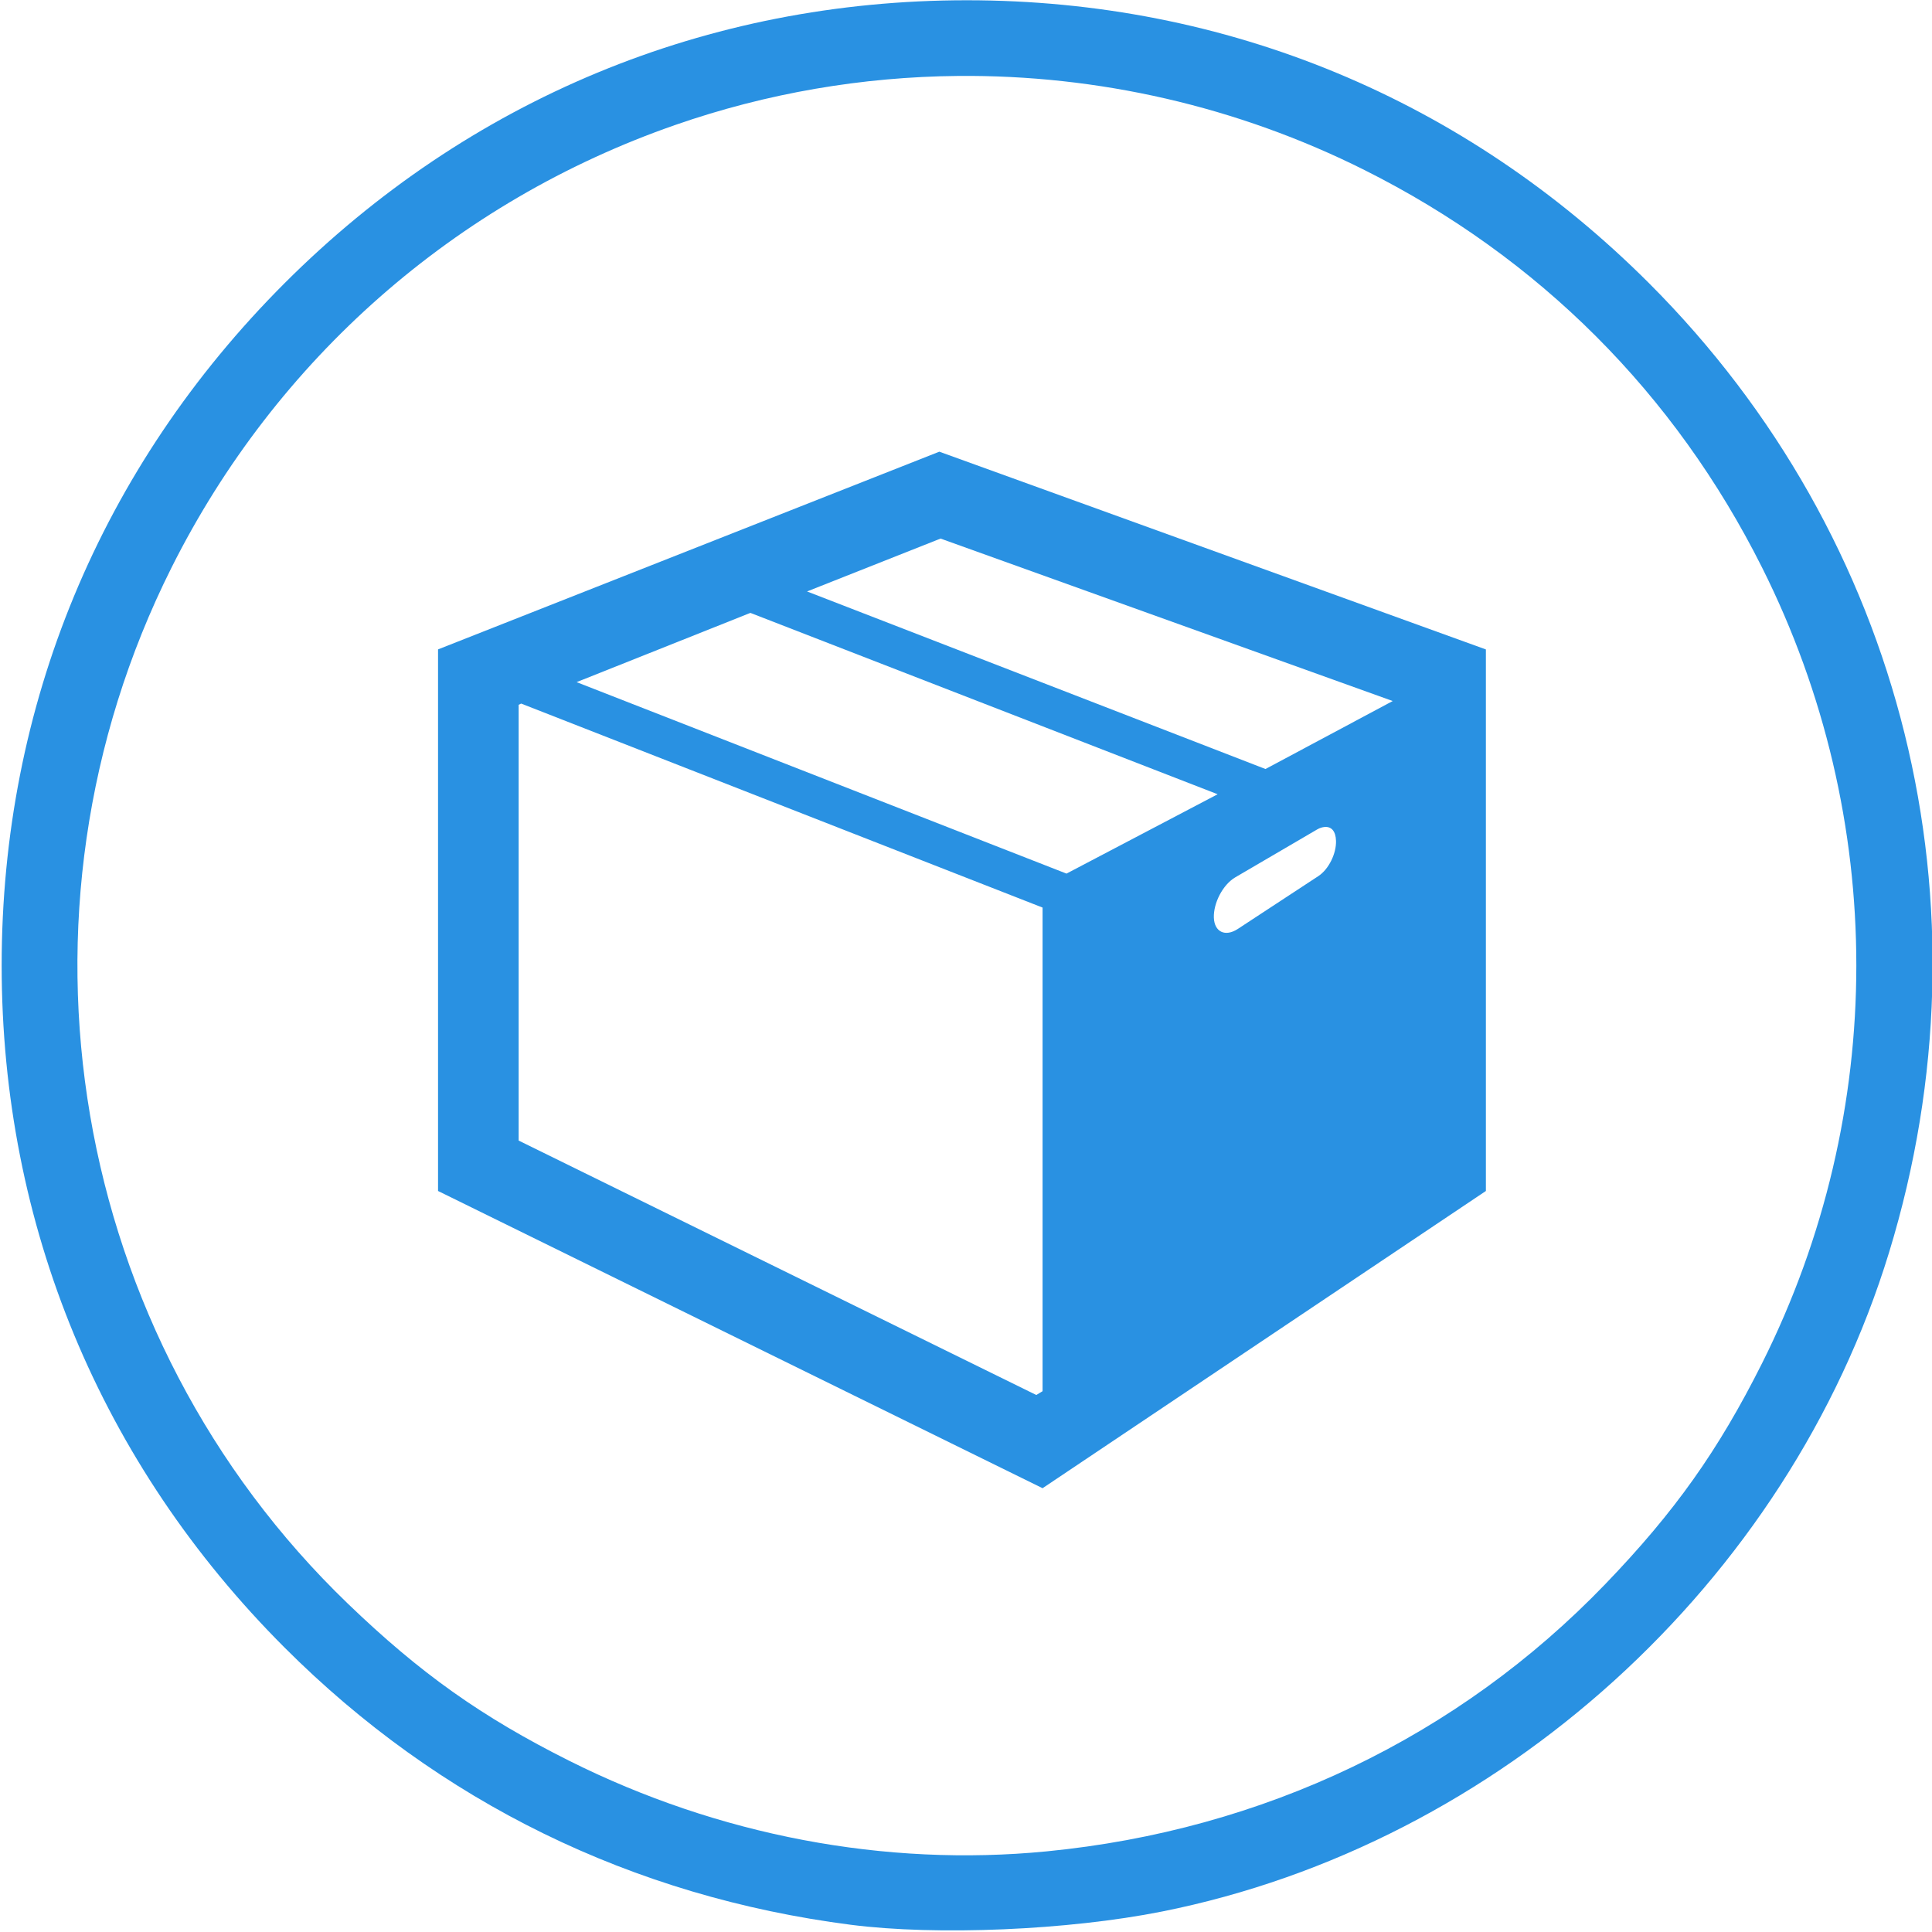
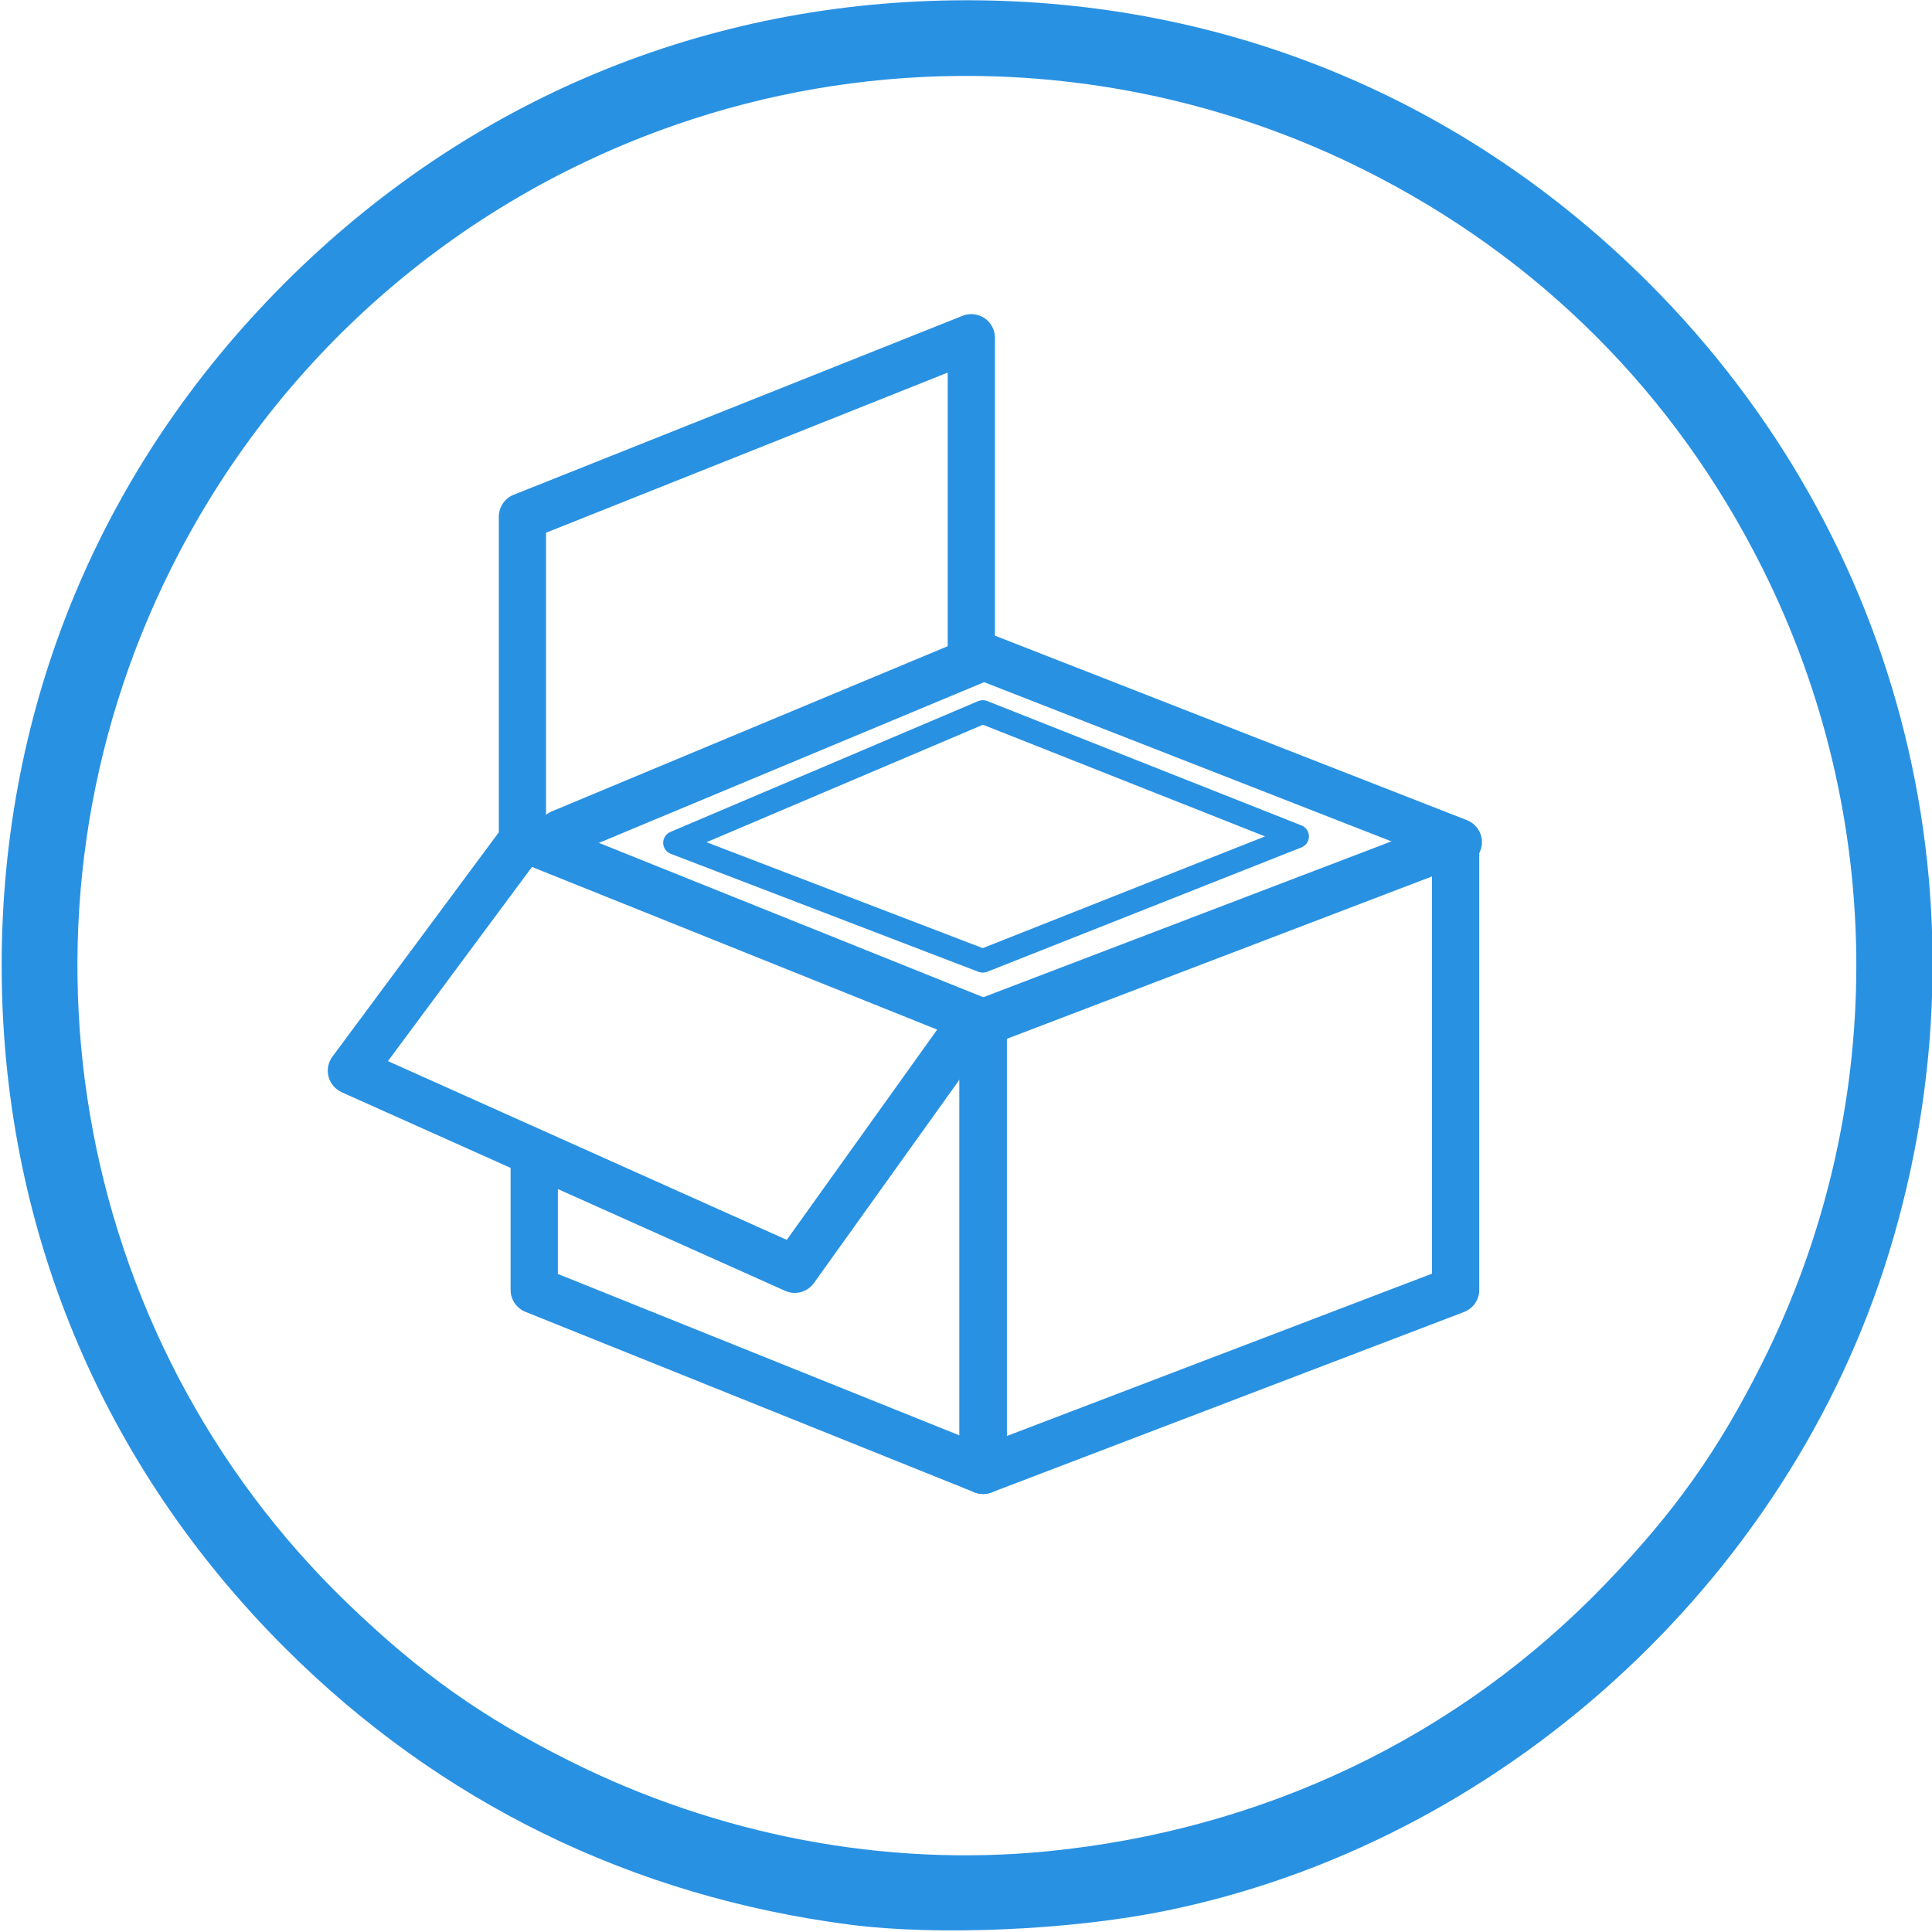
<svg xmlns="http://www.w3.org/2000/svg" id="svg2" viewBox="0 0 313.679 313.679" height="313.679" width="313.679" y="0px" x="0px" preserveAspectRatio="none" version="1.1">
  <defs id="defs4" />
  <rect style="clip-rule:evenodd;display:none;fill:#e7e7e7;fill-rule:evenodd" id="rect3-4" height="263.333" width="334.407" display="none" y="220.363" x="-233.474" />
  <g transform="matrix(0.6500126,0,0,0.6718737,61.03905,13.82599)" display="none" id="g8-0" style="display:none">
    <path display="inline" d="m 61.093,319.89 c 6.023,0 11.763,-0.157 17.219,-0.464 0.476,-0.026 0.932,-0.063 1.402,-0.092 0.005,-0.002 0.008,-0.002 0.012,-0.002 13.872,-0.855 25.876,-2.708 35.902,-5.57 0.002,-0.002 0.004,-0.002 0.006,-0.002 1.823,-0.521 3.588,-1.07 5.282,-1.656 1.894,-0.657 2.896,-2.725 2.241,-4.618 -0.656,-1.895 -2.722,-2.899 -4.618,-2.24 -12.734,4.412 -29.535,6.842 -50.125,7.298 -0.002,0 -0.004,0 -0.005,0 -10.477,0.232 -21.93,-0.044 -34.352,-0.843 0,0 0,0 -0.001,0 -0.635,-0.038 -1.259,-0.075 -1.9,-0.118 -1.995,-0.128 -3.731,1.374 -3.869,3.375 -0.136,1.999 1.376,3.73 3.375,3.866 2.537,0.173 5.03,0.321 7.49,0.453 0.392,0.021 0.77,0.034 1.158,0.054 l 0,0 c 7.256,0.366 14.194,0.559 20.783,0.559 z" id="path10-1" style="display:inline;fill:#394d54" />
  </g>
  <rect style="clip-rule:evenodd;display:none;fill:#e7e7e7;fill-rule:evenodd" id="rect3" height="263.333" width="334.407" display="none" y="220.363" x="-233.474" />
  <g transform="matrix(0.6500125,0,0,0.6718737,61.03905,13.82599)" display="none" id="g8" style="display:none">
    <path display="inline" d="m 61.093,319.89 c 6.023,0 11.763,-0.157 17.219,-0.464 0.476,-0.026 0.932,-0.063 1.402,-0.092 0.005,-0.002 0.008,-0.002 0.012,-0.002 13.872,-0.855 25.876,-2.708 35.902,-5.57 0.002,-0.002 0.004,-0.002 0.006,-0.002 1.823,-0.521 3.588,-1.07 5.282,-1.656 1.894,-0.657 2.896,-2.725 2.241,-4.618 -0.656,-1.895 -2.722,-2.899 -4.618,-2.24 -12.734,4.412 -29.535,6.842 -50.125,7.298 -0.002,0 -0.004,0 -0.005,0 -10.477,0.232 -21.93,-0.044 -34.352,-0.843 0,0 0,0 -0.001,0 -0.635,-0.038 -1.259,-0.075 -1.9,-0.118 -1.995,-0.128 -3.731,1.374 -3.869,3.375 -0.136,1.999 1.376,3.73 3.375,3.866 2.537,0.173 5.03,0.321 7.49,0.453 0.392,0.021 0.77,0.034 1.158,0.054 l 0,0 c 7.256,0.366 14.194,0.559 20.783,0.559 z" id="path10" style="display:inline;fill:#394d54" />
  </g>
  <rect x="232.313" y="188.962" display="none" width="211.723" height="166.724" id="rect3-4-9" style="clip-rule:evenodd;display:none;fill:#e7e7e7;fill-rule:evenodd" />
  <g style="display:none" id="g8-0-9" display="none" transform="matrix(0.4115422,0,0,0.4253831,418.7779,58.19722)">
    <path style="display:inline;fill:#394d54" id="path10-1-0" d="m 61.093,319.89 c 6.023,0 11.763,-0.157 17.219,-0.464 0.476,-0.026 0.932,-0.063 1.402,-0.092 0.005,-0.002 0.008,-0.002 0.012,-0.002 13.872,-0.855 25.876,-2.708 35.902,-5.57 0.002,-0.002 0.004,-0.002 0.006,-0.002 1.823,-0.521 3.588,-1.07 5.282,-1.656 1.894,-0.657 2.896,-2.725 2.241,-4.618 -0.656,-1.895 -2.722,-2.899 -4.618,-2.24 -12.734,4.412 -29.535,6.842 -50.125,7.298 -0.002,0 -0.004,0 -0.005,0 -10.477,0.232 -21.93,-0.044 -34.352,-0.843 0,0 0,0 -0.001,0 -0.635,-0.038 -1.259,-0.075 -1.9,-0.118 -1.995,-0.128 -3.731,1.374 -3.869,3.375 -0.136,1.999 1.376,3.73 3.375,3.866 2.537,0.173 5.03,0.321 7.49,0.453 0.392,0.021 0.77,0.034 1.158,0.054 l 0,0 c 7.256,0.366 14.194,0.559 20.783,0.559 z" display="inline" />
  </g>
  <rect x="232.313" y="188.962" display="none" width="211.723" height="166.724" id="rect3-7" style="clip-rule:evenodd;display:none;fill:#e7e7e7;fill-rule:evenodd" />
  <g style="display:none" id="g8-8" display="none" transform="matrix(0.4115422,0,0,0.4253831,418.7779,58.19722)">
    <path style="display:inline;fill:#394d54" id="path10-4" d="m 61.093,319.89 c 6.023,0 11.763,-0.157 17.219,-0.464 0.476,-0.026 0.932,-0.063 1.402,-0.092 0.005,-0.002 0.008,-0.002 0.012,-0.002 13.872,-0.855 25.876,-2.708 35.902,-5.57 0.002,-0.002 0.004,-0.002 0.006,-0.002 1.823,-0.521 3.588,-1.07 5.282,-1.656 1.894,-0.657 2.896,-2.725 2.241,-4.618 -0.656,-1.895 -2.722,-2.899 -4.618,-2.24 -12.734,4.412 -29.535,6.842 -50.125,7.298 -0.002,0 -0.004,0 -0.005,0 -10.477,0.232 -21.93,-0.044 -34.352,-0.843 0,0 0,0 -0.001,0 -0.635,-0.038 -1.259,-0.075 -1.9,-0.118 -1.995,-0.128 -3.731,1.374 -3.869,3.375 -0.136,1.999 1.376,3.73 3.375,3.866 2.537,0.173 5.03,0.321 7.49,0.453 0.392,0.021 0.77,0.034 1.158,0.054 l 0,0 c 7.256,0.366 14.194,0.559 20.783,0.559 z" display="inline" />
  </g>
  <path id="path4212" d="M 156.97,0.041 C 114.812,0.041 76.083,16.103 46.208,45.977 16.334,75.852 0.27,114.583 0.27,156.741 c 0,42.158 16.064,80.887 45.938,110.762 25.086,25.086 56.44,40.436 91.924,45.003 13.933,1.793 35.294,0.885 50.521,-2.149 C 243.468,299.435 290.302,256.976 306.715,203.323 323.935,147.031 309.165,87.408 267.734,45.977 237.859,16.103 199.128,0.041 156.97,0.041 Z M 155.544,12.33 c 22.678,-0.206 45.339,4.929 65.994,15.278 28.308,14.182 50.384,36.258 64.566,64.566 20.386,40.691 20.386,88.442 0,129.133 -7.114,14.199 -14.2,24.182 -25.486,35.905 -23.885,24.811 -55.509,39.939 -90.679,43.375 -26.234,2.563 -53.305,-2.576 -77.534,-14.714 C 78.205,278.759 68.221,271.674 56.497,260.388 11.272,216.851 -0.375,148.487 27.839,92.173 44.797,58.323 73.93,32.716 109.609,20.297 c 14.895,-5.184 30.419,-7.826 45.935,-7.967 z" style="fill:#2991e2;fill-opacity:1" />
-   <g transform="matrix(6.543407,0,0,6.543407,71.12019,72.10466)" id="g4225" style="fill:#2991e2;fill-opacity:1">
-     <path style="fill:#2991e2;fill-opacity:1" d="M 12.438,0.188 0,5.094 l 0,13.438 15,7.375 11,-7.375 0,-13.375 0,-0.062 L 12.438,0.188 Z M 12.469,2.344 23.688,6.375 20.531,8.062 9.156,3.656 12.469,2.344 Z M 7.75,4.188 l 11.594,4.5 -3.75,1.969 L 3.438,5.906 7.75,4.188 Z M 2.062,6.438 15,11.5 15,23.5 14.844,23.594 2,17.281 2,6.469 2.062,6.438 Z M 22,9.5 c 0.171,-0.013 0.274,0.107 0.281,0.344 0.01,0.312 -0.178,0.704 -0.438,0.875 l -2,1.312 C 19.531,12.234 19.263,12.104 19.25,11.75 c -0.012,-0.355 0.216,-0.814 0.531,-1 L 21.812,9.562 C 21.878,9.523 21.943,9.505 22,9.5 Z" id="path4217" />
+   <g id="g4149" transform="matrix(4.78802,0,0,4.78802,-495.3093,-153.3972)" style="fill:#2991e2;fill-opacity:1">
+     <g id="g4163" style="fill:#2991e2;fill-opacity:1" />
+     <g id="g4201" transform="matrix(0.801121,0,0,0.801121,96.72868,19.94286)">
+       <g style="fill:#2991e2;fill-opacity:1" id="g4151">
+         <path style="fill:#2991e2;fill-opacity:1" d="m 50,78.334 c -0.126,0 -0.252,-0.023 -0.373,-0.072 l -19,-7.638 C 30.248,70.472 30,70.104 30,69.696 L 30,64 c 0,-0.553 0.448,0 1,0 0.552,0 1,0.447 1,1 l 0,4.021 17,6.834 0,-16.797 -17.989,-7.222 c -0.513,-0.206 -0.761,-0.788 -0.556,-1.301 0.205,-0.513 0.787,-0.761 1.301,-0.556 l 18.616,7.475 C 50.751,57.606 51,57.974 51,58.382 l 0,18.952 c 0,0.332 -0.165,0.643 -0.44,0.828 -0.168,0.114 -0.363,0.172 -0.56,0.172 z" id="path4153" />
+       </g>
+       <g style="fill:#2991e2;fill-opacity:1" id="g4155">
+         <path style="fill:#2991e2;fill-opacity:1" d="m 50,78.334 c -0.2,0 -0.398,-0.06 -0.567,-0.177 C 49.162,77.971 49,77.663 49,77.334 l 0,-18.952 c 0,-0.415 0.256,-0.786 0.643,-0.935 l 20,-7.638 c 0.307,-0.119 0.651,-0.076 0.924,0.11 0.271,0.187 0.433,0.495 0.433,0.824 l 0,18.953 c 0,0.415 -0.256,0.786 -0.644,0.935 l -20,7.638 C 50.241,78.313 50.121,78.334 50,78.334 Z M 51,59.07 51,75.882 69,69.008 69,52.195 51,59.07 Z" id="path4157" />
+       </g>
+       <g style="fill:#2991e2;fill-opacity:1" id="g4159">
+         <path style="fill:#2991e2;fill-opacity:1" d="m 70.112,51.743 c -0.121,0 -0.244,-0.021 -0.364,-0.068 L 50.043,43.972 32.51,51.287 C 32,51.5 31.416,51.259 31.203,50.75 30.99,50.24 31.231,49.654 31.741,49.442 l 17.906,-7.471 c 0.241,-0.1 0.508,-0.103 0.75,-0.008 l 20.081,7.85 c 0.515,0.201 0.769,0.781 0.567,1.295 -0.155,0.394 -0.533,0.635 -0.933,0.635 z" id="path4161" />
+       </g>
+       <path id="path4165" d="M 49.123,28.467 30.131,36.039 C 29.751,36.189 29.5,36.56 29.5,36.969 l 0,13.359 -7.041,9.492 c -0.182,0.244 -0.242,0.556 -0.166,0.848 0.076,0.295 0.284,0.537 0.559,0.66 l 0,0.002 18.764,8.404 c 0.134,0.061 0.275,0.09 0.412,0.09 0.314,0 0.622,-0.152 0.812,-0.42 L 50.564,58.609 48.938,57.445 41.689,67.578 24.807,60.012 31.303,51.256 C 31.431,51.084 31.5,50.874 31.5,50.658 l 0,-13.012 17,-6.777 0,12.631 2,0 0,-14.107 c 0,-0.331 -0.164,-0.642 -0.438,-0.828 l -0.002,0 -0.002,-0.002 c -0.272,-0.181 -0.621,-0.226 -0.936,-0.096 z m 0.379,0.926 0.002,0 c 6.08e-4,1.13e-4 -0.002,8.96e-4 0,0.002 l -0.002,-0.002 z" style="color:#000000;font-style:normal;font-variant:normal;font-weight:normal;font-stretch:normal;font-size:medium;line-height:normal;font-family:sans-serif;text-indent:0;text-align:start;text-decoration:none;text-decoration-line:none;text-decoration-style:solid;text-decoration-color:#000000;letter-spacing:normal;word-spacing:normal;text-transform:none;direction:ltr;block-progression:tb;writing-mode:lr-tb;baseline-shift:baseline;text-anchor:start;white-space:normal;clip-rule:nonzero;display:inline;overflow:visible;visibility:visible;opacity:1;isolation:auto;mix-blend-mode:normal;color-interpolation:sRGB;color-interpolation-filters:linearRGB;solid-color:#000000;solid-opacity:1;fill:#2991e2;fill-opacity:1;fill-rule:nonzero;stroke:none;stroke-width:1;stroke-linecap:butt;stroke-linejoin:miter;stroke-miterlimit:4;stroke-dasharray:none;stroke-dashoffset:0;stroke-opacity:1;color-rendering:auto;image-rendering:auto;shape-rendering:auto;text-rendering:auto;enable-background:accumulate" />
+       <g style="fill:#2991e2;fill-opacity:1" id="g4167">
+         <path style="fill:#2991e2;fill-opacity:1" d="m 49.986,56.267 c -0.061,0 -0.122,-0.011 -0.179,-0.033 L 36.779,51.238 c -0.19,-0.073 -0.317,-0.254 -0.321,-0.458 -0.003,-0.204 0.117,-0.389 0.305,-0.469 L 49.79,44.774 c 0.122,-0.052 0.258,-0.053 0.38,-0.005 l 13.305,5.267 c 0.191,0.075 0.316,0.26 0.316,0.465 0,0.205 -0.125,0.39 -0.316,0.465 L 50.17,56.231 c -0.059,0.024 -0.121,0.036 -0.184,0.036 z m -11.693,-5.521 11.69,4.484 11.95,-4.73 -11.94,-4.726 -11.7,4.972 z" id="path4169" />
+       </g>
+     </g>
  </g>
</svg>
